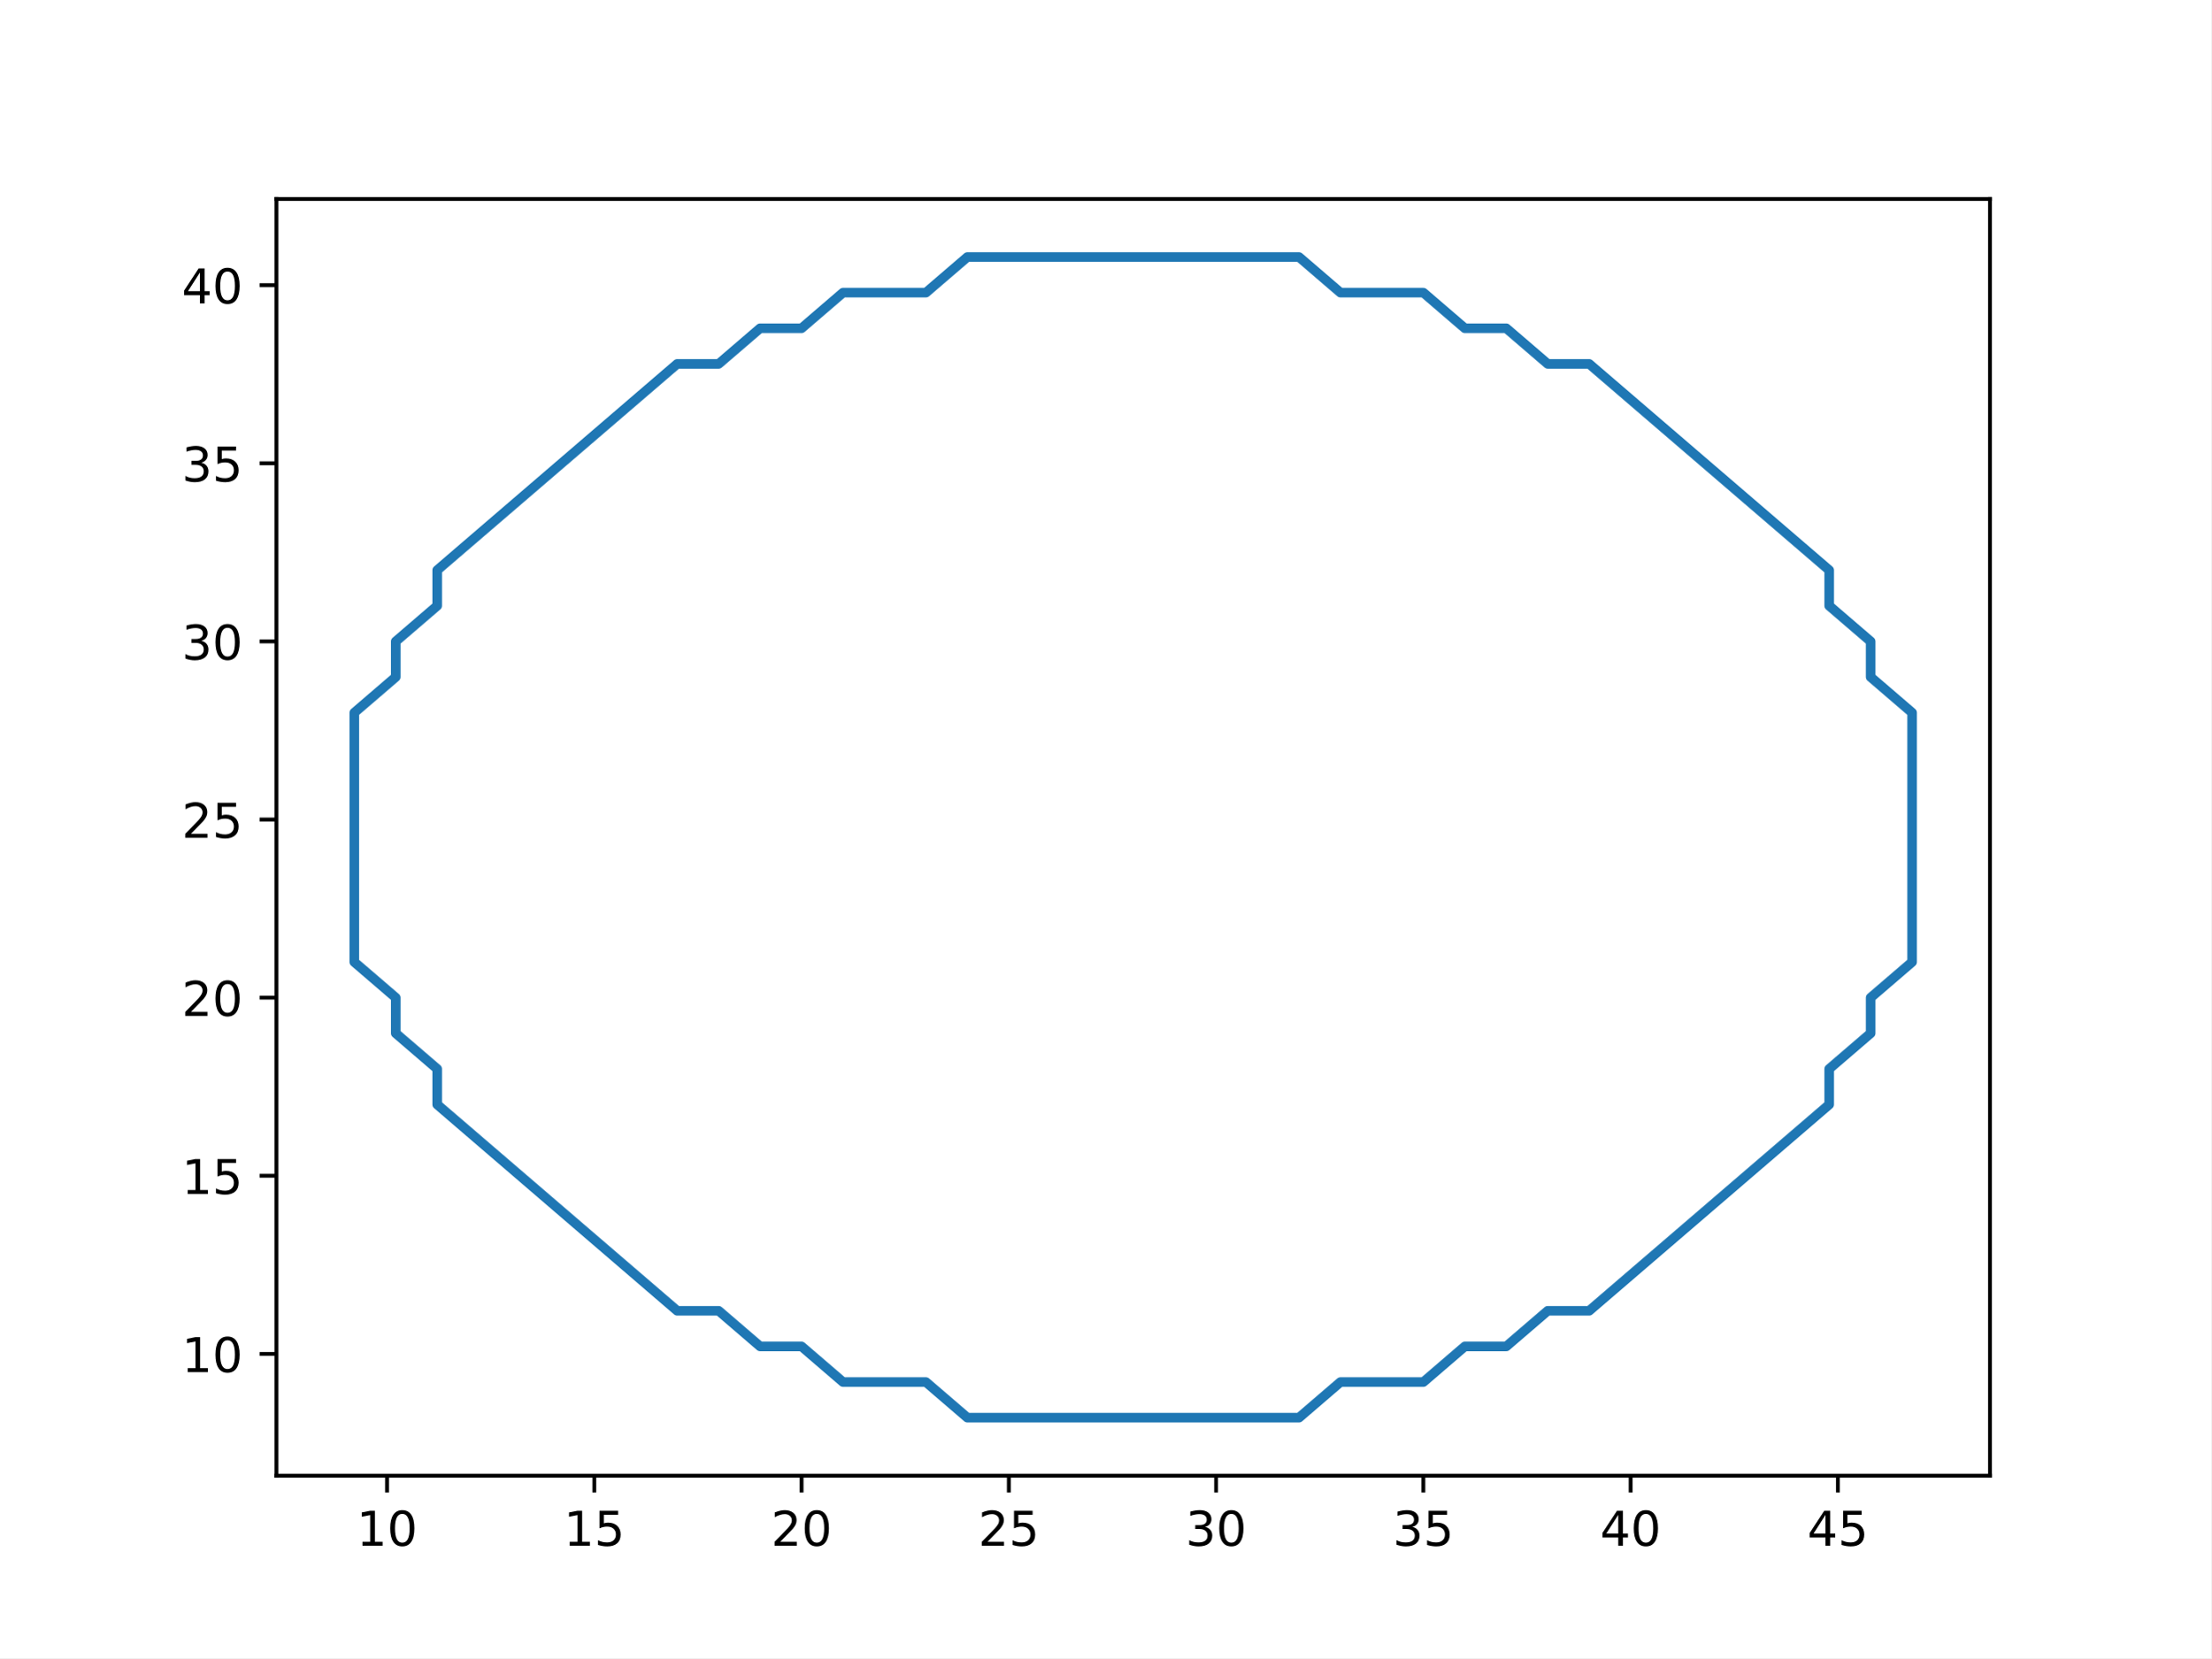
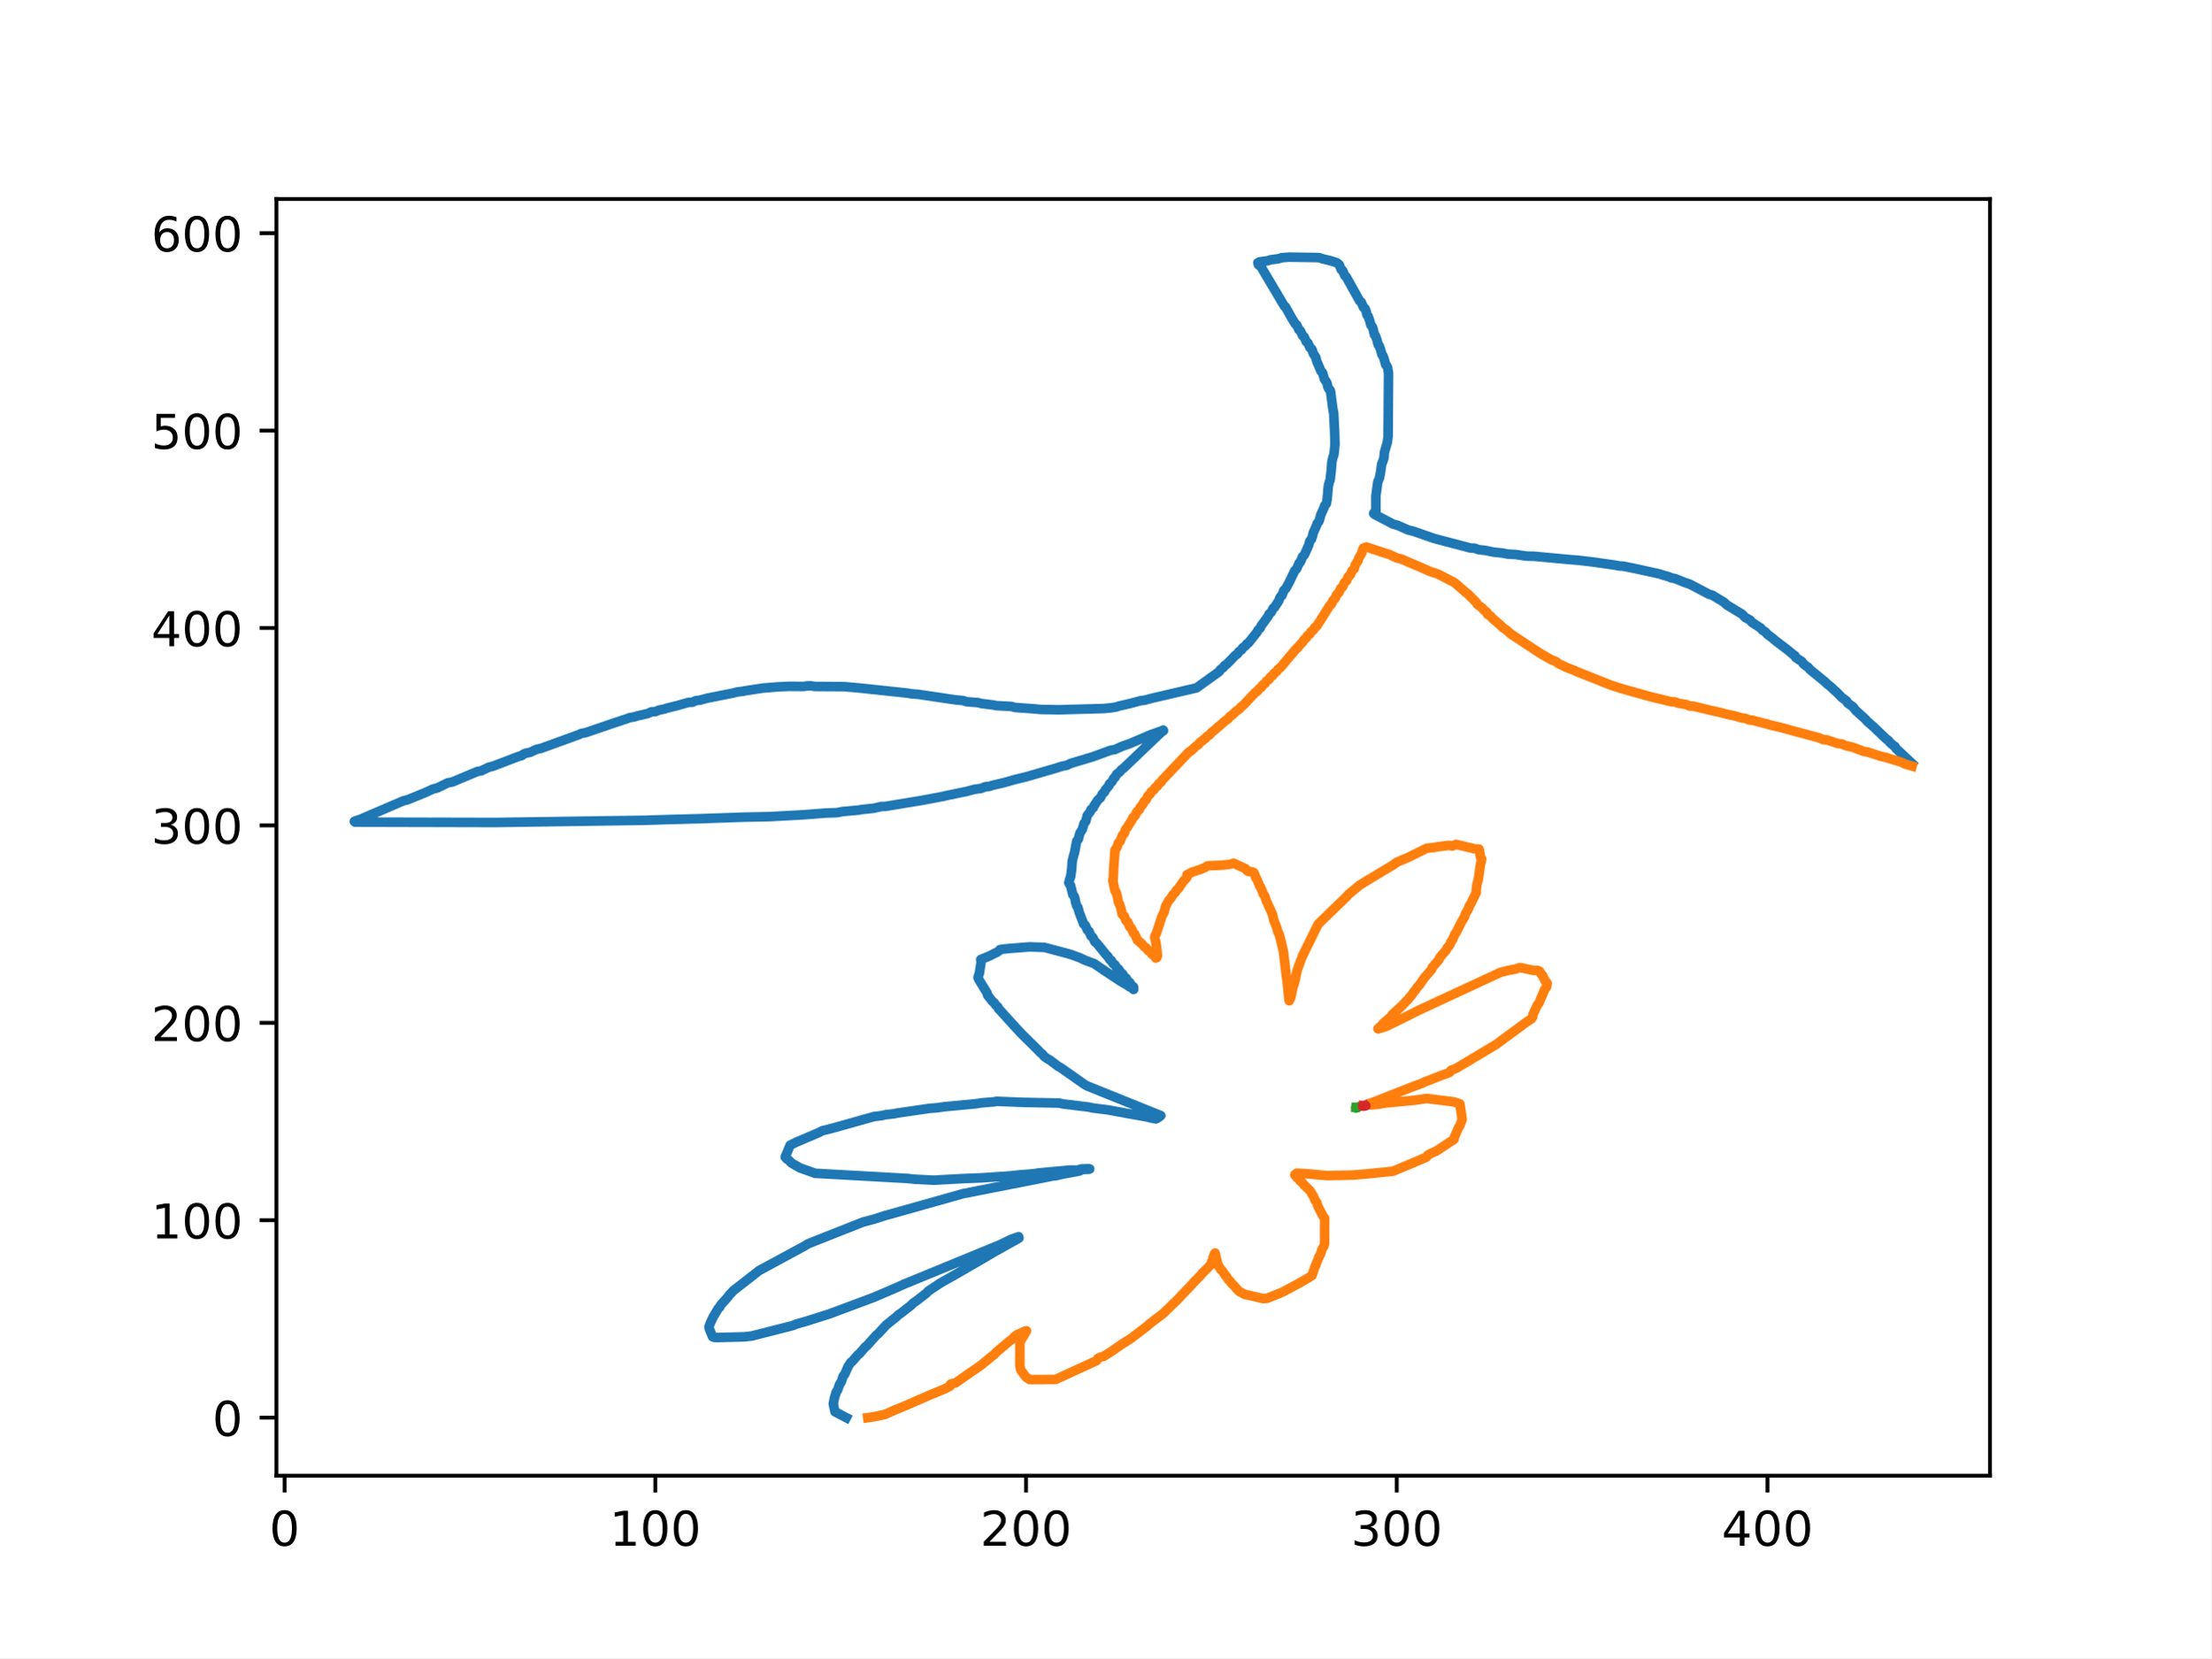
<svg xmlns="http://www.w3.org/2000/svg" xmlns:xlink="http://www.w3.org/1999/xlink" height="345.6pt" version="1.1" viewBox="0 0 460.8 345.6" width="460.8pt">
  <defs>
    <style type="text/css">
*{stroke-linecap:butt;stroke-linejoin:round;white-space:pre;}
  </style>
  </defs>
  <g id="figure_1">
    <g id="patch_1">
      <path d="M 0 345.6  L 460.8 345.6  L 460.8 0  L 0 0  z " style="fill:#ffffff;" />
    </g>
    <g id="axes_1">
      <g id="patch_2">
        <path d="M 57.6 307.584  L 414.72 307.584  L 414.72 41.472  L 57.6 41.472  z " style="fill:#ffffff;" />
      </g>
      <g id="matplotlib.axis_1">
        <g id="xtick_1">
          <g id="line2d_1">
            <defs>
-               <path d="M 0 0  L 0 3.5  " id="mba35ce1356" style="stroke:#000000;stroke-width:0.8;" />
-             </defs>
-             <g>
-               <use style="stroke:#000000;stroke-width:0.8;" x="80.656" xlink:href="#mba35ce1356" y="307.584" />
+               <path d="M 0 0  L 0 3.5  " id="m0755d8e3f5" style="stroke:#000000;stroke-width:0.8;" />
+             </defs>
+             <g>
+               <use style="stroke:#000000;stroke-width:0.8;" x="59.302" xlink:href="#m0755d8e3f5" y="307.584" />
            </g>
          </g>
          <g id="text_1">
            <defs>
-               <path d="M 12.406 8.297  L 28.516 8.297  L 28.516 63.922  L 10.984 60.406  L 10.984 69.391  L 28.422 72.906  L 38.281 72.906  L 38.281 8.297  L 54.391 8.297  L 54.391 0  L 12.406 0  z " id="DejaVuSans-49" />
              <path d="M 31.781 66.406  Q 24.172 66.406 20.328 58.906  Q 16.5 51.422 16.5 36.375  Q 16.5 21.391 20.328 13.891  Q 24.172 6.391 31.781 6.391  Q 39.453 6.391 43.281 13.891  Q 47.125 21.391 47.125 36.375  Q 47.125 51.422 43.281 58.906  Q 39.453 66.406 31.781 66.406  z M 31.781 74.219  Q 44.047 74.219 50.516 64.516  Q 56.984 54.828 56.984 36.375  Q 56.984 17.969 50.516 8.266  Q 44.047 -1.422 31.781 -1.422  Q 19.531 -1.422 13.062 8.266  Q 6.594 17.969 6.594 36.375  Q 6.594 54.828 13.062 64.516  Q 19.531 74.219 31.781 74.219  z " id="DejaVuSans-48" />
            </defs>
-             <g transform="translate(74.2938 322.1824)scale(0.1 -0.1)">
-               <use xlink:href="#DejaVuSans-49" />
-               <use x="63.623" xlink:href="#DejaVuSans-48" />
+             <g transform="translate(56.12089 322.1824)scale(0.1 -0.1)">
+               <use xlink:href="#DejaVuSans-48" />
            </g>
          </g>
        </g>
        <g id="xtick_2">
          <g id="line2d_2">
            <g>
-               <use style="stroke:#000000;stroke-width:0.8;" x="123.852" xlink:href="#mba35ce1356" y="307.584" />
+               <use style="stroke:#000000;stroke-width:0.8;" x="136.565" xlink:href="#m0755d8e3f5" y="307.584" />
            </g>
          </g>
          <g id="text_2">
            <defs>
-               <path d="M 10.797 72.906  L 49.516 72.906  L 49.516 64.594  L 19.828 64.594  L 19.828 46.734  Q 21.969 47.469 24.109 47.828  Q 26.266 48.188 28.422 48.188  Q 40.625 48.188 47.75 41.5  Q 54.891 34.812 54.891 23.391  Q 54.891 11.625 47.562 5.094  Q 40.234 -1.422 26.906 -1.422  Q 22.312 -1.422 17.547 -0.641  Q 12.797 0.141 7.719 1.703  L 7.719 11.625  Q 12.109 9.234 16.797 8.062  Q 21.484 6.891 26.703 6.891  Q 35.156 6.891 40.078 11.328  Q 45.016 15.766 45.016 23.391  Q 45.016 31 40.078 35.438  Q 35.156 39.891 26.703 39.891  Q 22.75 39.891 18.812 39.016  Q 14.891 38.141 10.797 36.281  z " id="DejaVuSans-53" />
-             </defs>
-             <g transform="translate(117.4893 322.1824)scale(0.1 -0.1)">
+               <path d="M 12.406 8.297  L 28.516 8.297  L 28.516 63.922  L 10.984 60.406  L 10.984 69.391  L 28.422 72.906  L 38.281 72.906  L 38.281 8.297  L 54.391 8.297  L 54.391 0  L 12.406 0  z " id="DejaVuSans-49" />
+             </defs>
+             <g transform="translate(127.0215 322.1824)scale(0.1 -0.1)">
              <use xlink:href="#DejaVuSans-49" />
-               <use x="63.623" xlink:href="#DejaVuSans-53" />
+               <use x="63.623" xlink:href="#DejaVuSans-48" />
+               <use x="127.246" xlink:href="#DejaVuSans-48" />
            </g>
          </g>
        </g>
        <g id="xtick_3">
          <g id="line2d_3">
            <g>
-               <use style="stroke:#000000;stroke-width:0.8;" x="167.047" xlink:href="#mba35ce1356" y="307.584" />
+               <use style="stroke:#000000;stroke-width:0.8;" x="213.828" xlink:href="#m0755d8e3f5" y="307.584" />
            </g>
          </g>
          <g id="text_3">
            <defs>
              <path d="M 19.188 8.297  L 53.609 8.297  L 53.609 0  L 7.328 0  L 7.328 8.297  Q 12.938 14.109 22.625 23.891  Q 32.328 33.688 34.812 36.531  Q 39.547 41.844 41.422 45.531  Q 43.312 49.219 43.312 52.781  Q 43.312 58.594 39.234 62.25  Q 35.156 65.922 28.609 65.922  Q 23.969 65.922 18.812 64.312  Q 13.672 62.703 7.812 59.422  L 7.812 69.391  Q 13.766 71.781 18.938 73  Q 24.125 74.219 28.422 74.219  Q 39.75 74.219 46.484 68.547  Q 53.219 62.891 53.219 53.422  Q 53.219 48.922 51.531 44.891  Q 49.859 40.875 45.406 35.406  Q 44.188 33.984 37.641 27.219  Q 31.109 20.453 19.188 8.297  z " id="DejaVuSans-50" />
            </defs>
-             <g transform="translate(160.6847 322.1824)scale(0.1 -0.1)">
+             <g transform="translate(204.2846 322.1824)scale(0.1 -0.1)">
              <use xlink:href="#DejaVuSans-50" />
              <use x="63.623" xlink:href="#DejaVuSans-48" />
+               <use x="127.246" xlink:href="#DejaVuSans-48" />
            </g>
          </g>
        </g>
        <g id="xtick_4">
          <g id="line2d_4">
            <g>
-               <use style="stroke:#000000;stroke-width:0.8;" x="210.243" xlink:href="#mba35ce1356" y="307.584" />
+               <use style="stroke:#000000;stroke-width:0.8;" x="291.092" xlink:href="#m0755d8e3f5" y="307.584" />
            </g>
          </g>
          <g id="text_4">
-             <g transform="translate(203.8802 322.1824)scale(0.1 -0.1)">
-               <use xlink:href="#DejaVuSans-50" />
-               <use x="63.623" xlink:href="#DejaVuSans-53" />
+             <defs>
+               <path d="M 40.578 39.312  Q 47.656 37.797 51.625 33  Q 55.609 28.219 55.609 21.188  Q 55.609 10.406 48.188 4.484  Q 40.766 -1.422 27.094 -1.422  Q 22.516 -1.422 17.656 -0.516  Q 12.797 0.391 7.625 2.203  L 7.625 11.719  Q 11.719 9.328 16.594 8.109  Q 21.484 6.891 26.812 6.891  Q 36.078 6.891 40.938 10.547  Q 45.797 14.203 45.797 21.188  Q 45.797 27.641 41.281 31.266  Q 36.766 34.906 28.719 34.906  L 20.219 34.906  L 20.219 43.016  L 29.109 43.016  Q 36.375 43.016 40.234 45.922  Q 44.094 48.828 44.094 54.297  Q 44.094 59.906 40.109 62.906  Q 36.141 65.922 28.719 65.922  Q 24.656 65.922 20.016 65.031  Q 15.375 64.156 9.812 62.312  L 9.812 71.094  Q 15.438 72.656 20.344 73.438  Q 25.25 74.219 29.594 74.219  Q 40.828 74.219 47.359 69.109  Q 53.906 64.016 53.906 55.328  Q 53.906 49.266 50.438 45.094  Q 46.969 40.922 40.578 39.312  z " id="DejaVuSans-51" />
+             </defs>
+             <g transform="translate(281.5478 322.1824)scale(0.1 -0.1)">
+               <use xlink:href="#DejaVuSans-51" />
+               <use x="63.623" xlink:href="#DejaVuSans-48" />
+               <use x="127.246" xlink:href="#DejaVuSans-48" />
            </g>
          </g>
        </g>
        <g id="xtick_5">
          <g id="line2d_5">
            <g>
-               <use style="stroke:#000000;stroke-width:0.8;" x="253.438" xlink:href="#mba35ce1356" y="307.584" />
+               <use style="stroke:#000000;stroke-width:0.8;" x="368.355" xlink:href="#m0755d8e3f5" y="307.584" />
            </g>
          </g>
          <g id="text_5">
            <defs>
-               <path d="M 40.578 39.312  Q 47.656 37.797 51.625 33  Q 55.609 28.219 55.609 21.188  Q 55.609 10.406 48.188 4.484  Q 40.766 -1.422 27.094 -1.422  Q 22.516 -1.422 17.656 -0.516  Q 12.797 0.391 7.625 2.203  L 7.625 11.719  Q 11.719 9.328 16.594 8.109  Q 21.484 6.891 26.812 6.891  Q 36.078 6.891 40.938 10.547  Q 45.797 14.203 45.797 21.188  Q 45.797 27.641 41.281 31.266  Q 36.766 34.906 28.719 34.906  L 20.219 34.906  L 20.219 43.016  L 29.109 43.016  Q 36.375 43.016 40.234 45.922  Q 44.094 48.828 44.094 54.297  Q 44.094 59.906 40.109 62.906  Q 36.141 65.922 28.719 65.922  Q 24.656 65.922 20.016 65.031  Q 15.375 64.156 9.812 62.312  L 9.812 71.094  Q 15.438 72.656 20.344 73.438  Q 25.25 74.219 29.594 74.219  Q 40.828 74.219 47.359 69.109  Q 53.906 64.016 53.906 55.328  Q 53.906 49.266 50.438 45.094  Q 46.969 40.922 40.578 39.312  z " id="DejaVuSans-51" />
-             </defs>
-             <g transform="translate(247.0757 322.1824)scale(0.1 -0.1)">
-               <use xlink:href="#DejaVuSans-51" />
-               <use x="63.623" xlink:href="#DejaVuSans-48" />
-             </g>
-           </g>
-         </g>
-         <g id="xtick_6">
-           <g id="line2d_6">
-             <g>
-               <use style="stroke:#000000;stroke-width:0.8;" x="296.634" xlink:href="#mba35ce1356" y="307.584" />
-             </g>
-           </g>
-           <g id="text_6">
-             <g transform="translate(290.2712 322.1824)scale(0.1 -0.1)">
-               <use xlink:href="#DejaVuSans-51" />
-               <use x="63.623" xlink:href="#DejaVuSans-53" />
-             </g>
-           </g>
-         </g>
-         <g id="xtick_7">
-           <g id="line2d_7">
-             <g>
-               <use style="stroke:#000000;stroke-width:0.8;" x="339.829" xlink:href="#mba35ce1356" y="307.584" />
-             </g>
-           </g>
-           <g id="text_7">
-             <defs>
              <path d="M 37.797 64.312  L 12.891 25.391  L 37.797 25.391  z M 35.203 72.906  L 47.609 72.906  L 47.609 25.391  L 58.016 25.391  L 58.016 17.188  L 47.609 17.188  L 47.609 0  L 37.797 0  L 37.797 17.188  L 4.891 17.188  L 4.891 26.703  z " id="DejaVuSans-52" />
            </defs>
-             <g transform="translate(333.4666 322.1824)scale(0.1 -0.1)">
+             <g transform="translate(358.8109 322.1824)scale(0.1 -0.1)">
              <use xlink:href="#DejaVuSans-52" />
              <use x="63.623" xlink:href="#DejaVuSans-48" />
-             </g>
-           </g>
-         </g>
-         <g id="xtick_8">
-           <g id="line2d_8">
-             <g>
-               <use style="stroke:#000000;stroke-width:0.8;" x="383.025" xlink:href="#mba35ce1356" y="307.584" />
-             </g>
-           </g>
-           <g id="text_8">
-             <g transform="translate(376.6621 322.1824)scale(0.1 -0.1)">
-               <use xlink:href="#DejaVuSans-52" />
-               <use x="63.623" xlink:href="#DejaVuSans-53" />
+               <use x="127.246" xlink:href="#DejaVuSans-48" />
            </g>
          </g>
        </g>
      </g>
      <g id="matplotlib.axis_2">
        <g id="ytick_1">
+           <g id="line2d_6">
+             <defs>
+               <path d="M 0 0  L -3.5 0  " id="m7ffca136da" style="stroke:#000000;stroke-width:0.8;" />
+             </defs>
+             <g>
+               <use style="stroke:#000000;stroke-width:0.8;" x="57.6" xlink:href="#m7ffca136da" y="295.488" />
+             </g>
+           </g>
+           <g id="text_6">
+             <g transform="translate(44.2375 299.2872)scale(0.1 -0.1)">
+               <use xlink:href="#DejaVuSans-48" />
+             </g>
+           </g>
+         </g>
+         <g id="ytick_2">
+           <g id="line2d_7">
+             <g>
+               <use style="stroke:#000000;stroke-width:0.8;" x="57.6" xlink:href="#m7ffca136da" y="254.338" />
+             </g>
+           </g>
+           <g id="text_7">
+             <g transform="translate(31.5125 258.1376)scale(0.1 -0.1)">
+               <use xlink:href="#DejaVuSans-49" />
+               <use x="63.623" xlink:href="#DejaVuSans-48" />
+               <use x="127.246" xlink:href="#DejaVuSans-48" />
+             </g>
+           </g>
+         </g>
+         <g id="ytick_3">
+           <g id="line2d_8">
+             <g>
+               <use style="stroke:#000000;stroke-width:0.8;" x="57.6" xlink:href="#m7ffca136da" y="213.189" />
+             </g>
+           </g>
+           <g id="text_8">
+             <g transform="translate(31.5125 216.9879)scale(0.1 -0.1)">
+               <use xlink:href="#DejaVuSans-50" />
+               <use x="63.623" xlink:href="#DejaVuSans-48" />
+               <use x="127.246" xlink:href="#DejaVuSans-48" />
+             </g>
+           </g>
+         </g>
+         <g id="ytick_4">
          <g id="line2d_9">
-             <defs>
-               <path d="M 0 0  L -3.5 0  " id="ma795f00a9c" style="stroke:#000000;stroke-width:0.8;" />
-             </defs>
-             <g>
-               <use style="stroke:#000000;stroke-width:0.8;" x="57.6" xlink:href="#ma795f00a9c" y="282.198" />
+             <g>
+               <use style="stroke:#000000;stroke-width:0.8;" x="57.6" xlink:href="#m7ffca136da" y="172.039" />
            </g>
          </g>
          <g id="text_9">
-             <g transform="translate(37.875 285.9967)scale(0.1 -0.1)">
-               <use xlink:href="#DejaVuSans-49" />
-               <use x="63.623" xlink:href="#DejaVuSans-48" />
-             </g>
-           </g>
-         </g>
-         <g id="ytick_2">
+             <g transform="translate(31.5125 175.8383)scale(0.1 -0.1)">
+               <use xlink:href="#DejaVuSans-51" />
+               <use x="63.623" xlink:href="#DejaVuSans-48" />
+               <use x="127.246" xlink:href="#DejaVuSans-48" />
+             </g>
+           </g>
+         </g>
+         <g id="ytick_5">
          <g id="line2d_10">
            <g>
-               <use style="stroke:#000000;stroke-width:0.8;" x="57.6" xlink:href="#ma795f00a9c" y="245.07" />
+               <use style="stroke:#000000;stroke-width:0.8;" x="57.6" xlink:href="#m7ffca136da" y="130.889" />
            </g>
          </g>
          <g id="text_10">
-             <g transform="translate(37.875 248.8693)scale(0.1 -0.1)">
-               <use xlink:href="#DejaVuSans-49" />
-               <use x="63.623" xlink:href="#DejaVuSans-53" />
-             </g>
-           </g>
-         </g>
-         <g id="ytick_3">
+             <g transform="translate(31.5125 134.6886)scale(0.1 -0.1)">
+               <use xlink:href="#DejaVuSans-52" />
+               <use x="63.623" xlink:href="#DejaVuSans-48" />
+               <use x="127.246" xlink:href="#DejaVuSans-48" />
+             </g>
+           </g>
+         </g>
+         <g id="ytick_6">
          <g id="line2d_11">
            <g>
-               <use style="stroke:#000000;stroke-width:0.8;" x="57.6" xlink:href="#ma795f00a9c" y="207.943" />
+               <use style="stroke:#000000;stroke-width:0.8;" x="57.6" xlink:href="#m7ffca136da" y="89.74" />
            </g>
          </g>
          <g id="text_11">
-             <g transform="translate(37.875 211.7419)scale(0.1 -0.1)">
-               <use xlink:href="#DejaVuSans-50" />
-               <use x="63.623" xlink:href="#DejaVuSans-48" />
-             </g>
-           </g>
-         </g>
-         <g id="ytick_4">
+             <defs>
+               <path d="M 10.797 72.906  L 49.516 72.906  L 49.516 64.594  L 19.828 64.594  L 19.828 46.734  Q 21.969 47.469 24.109 47.828  Q 26.266 48.188 28.422 48.188  Q 40.625 48.188 47.75 41.5  Q 54.891 34.812 54.891 23.391  Q 54.891 11.625 47.562 5.094  Q 40.234 -1.422 26.906 -1.422  Q 22.312 -1.422 17.547 -0.641  Q 12.797 0.141 7.719 1.703  L 7.719 11.625  Q 12.109 9.234 16.797 8.062  Q 21.484 6.891 26.703 6.891  Q 35.156 6.891 40.078 11.328  Q 45.016 15.766 45.016 23.391  Q 45.016 31 40.078 35.438  Q 35.156 39.891 26.703 39.891  Q 22.75 39.891 18.812 39.016  Q 14.891 38.141 10.797 36.281  z " id="DejaVuSans-53" />
+             </defs>
+             <g transform="translate(31.5125 93.539)scale(0.1 -0.1)">
+               <use xlink:href="#DejaVuSans-53" />
+               <use x="63.623" xlink:href="#DejaVuSans-48" />
+               <use x="127.246" xlink:href="#DejaVuSans-48" />
+             </g>
+           </g>
+         </g>
+         <g id="ytick_7">
          <g id="line2d_12">
            <g>
-               <use style="stroke:#000000;stroke-width:0.8;" x="57.6" xlink:href="#ma795f00a9c" y="170.815" />
+               <use style="stroke:#000000;stroke-width:0.8;" x="57.6" xlink:href="#m7ffca136da" y="48.59" />
            </g>
          </g>
          <g id="text_12">
-             <g transform="translate(37.875 174.6145)scale(0.1 -0.1)">
-               <use xlink:href="#DejaVuSans-50" />
-               <use x="63.623" xlink:href="#DejaVuSans-53" />
-             </g>
-           </g>
-         </g>
-         <g id="ytick_5">
-           <g id="line2d_13">
-             <g>
-               <use style="stroke:#000000;stroke-width:0.8;" x="57.6" xlink:href="#ma795f00a9c" y="133.688" />
-             </g>
-           </g>
-           <g id="text_13">
-             <g transform="translate(37.875 137.4871)scale(0.1 -0.1)">
-               <use xlink:href="#DejaVuSans-51" />
-               <use x="63.623" xlink:href="#DejaVuSans-48" />
-             </g>
-           </g>
-         </g>
-         <g id="ytick_6">
-           <g id="line2d_14">
-             <g>
-               <use style="stroke:#000000;stroke-width:0.8;" x="57.6" xlink:href="#ma795f00a9c" y="96.56" />
-             </g>
-           </g>
-           <g id="text_14">
-             <g transform="translate(37.875 100.3596)scale(0.1 -0.1)">
-               <use xlink:href="#DejaVuSans-51" />
-               <use x="63.623" xlink:href="#DejaVuSans-53" />
-             </g>
-           </g>
-         </g>
-         <g id="ytick_7">
-           <g id="line2d_15">
-             <g>
-               <use style="stroke:#000000;stroke-width:0.8;" x="57.6" xlink:href="#ma795f00a9c" y="59.433" />
-             </g>
-           </g>
-           <g id="text_15">
-             <g transform="translate(37.875 63.23222)scale(0.1 -0.1)">
-               <use xlink:href="#DejaVuSans-52" />
-               <use x="63.623" xlink:href="#DejaVuSans-48" />
-             </g>
-           </g>
-         </g>
+             <defs>
+               <path d="M 33.016 40.375  Q 26.375 40.375 22.484 35.828  Q 18.609 31.297 18.609 23.391  Q 18.609 15.531 22.484 10.953  Q 26.375 6.391 33.016 6.391  Q 39.656 6.391 43.531 10.953  Q 47.406 15.531 47.406 23.391  Q 47.406 31.297 43.531 35.828  Q 39.656 40.375 33.016 40.375  z M 52.594 71.297  L 52.594 62.312  Q 48.875 64.062 45.094 64.984  Q 41.312 65.922 37.594 65.922  Q 27.828 65.922 22.672 59.328  Q 17.531 52.734 16.797 39.406  Q 19.672 43.656 24.016 45.922  Q 28.375 48.188 33.594 48.188  Q 44.578 48.188 50.953 41.516  Q 57.328 34.859 57.328 23.391  Q 57.328 12.156 50.688 5.359  Q 44.047 -1.422 33.016 -1.422  Q 20.359 -1.422 13.672 8.266  Q 6.984 17.969 6.984 36.375  Q 6.984 53.656 15.188 63.938  Q 23.391 74.219 37.203 74.219  Q 40.922 74.219 44.703 73.484  Q 48.484 72.75 52.594 71.297  z " id="DejaVuSans-54" />
+             </defs>
+             <g transform="translate(31.5125 52.38936)scale(0.1 -0.1)">
+               <use xlink:href="#DejaVuSans-54" />
+               <use x="63.623" xlink:href="#DejaVuSans-48" />
+               <use x="127.246" xlink:href="#DejaVuSans-48" />
+             </g>
+           </g>
+         </g>
+       </g>
+       <g id="line2d_13">
+         <path clip-path="url(#pd424945cd5)" d="M 176.36 295.488  L 174.011 294.254  L 173.652 292.595  L 173.9 291.373  L 174.269 290.139  L 174.564 289.727  L 174.983 288.493  L 175.3 288.081  L 175.707 286.847  L 176.037 286.435  L 176.764 284.789  L 177.309 283.966  L 177.515 283.849  L 178.855 282.32  L 179.06 282.203  L 180.391 280.674  L 180.605 280.552  L 182.709 278.205  L 182.923 278.081  L 184.713 276.148  L 186.764 274.502  L 186.786 274.49  L 187.186 274.09  L 187.795 273.679  L 189.905 272.033  L 190.296 271.621  L 190.898 271.21  L 193.028 269.564  L 193.407 269.152  L 193.996 268.741  L 196.058 267.383  L 199.148 265.638  L 204.557 262.509  L 207.261 260.922  L 211.669 258.453  L 212.364 258.042  L 212.283 257.772  L 210.738 258.314  L 208.42 259.437  L 188.332 267.695  L 186.786 268.4  L 182.151 270.388  L 180.605 270.969  L 172.879 273.852  L 168.243 275.326  L 165.925 275.994  L 165.153 276.309  L 156.654 278.469  L 155.108 278.641  L 149.7 278.781  L 148.927 278.775  L 148.498 278.617  L 147.82 276.971  L 147.744 276.559  L 148.042 275.736  L 148.625 274.502  L 149.7 272.695  L 149.992 272.444  L 150.176 272.033  L 151.648 270.387  L 152.018 269.862  L 152.351 269.564  L 152.791 269.04  L 154.774 267.506  L 158.199 264.829  L 167.698 259.688  L 168.364 259.276  L 169.788 258.695  L 179.833 254.726  L 182.151 254.11  L 184.468 253.357  L 185.433 253.104  L 200.694 248.799  L 218.604 245.285  L 219.237 245.13  L 220.009 245.072  L 221.555 244.712  L 222.927 244.462  L 223.873 244.289  L 225.051 244.051  L 225.418 243.76  L 226.963 243.714  L 227.103 243.639  L 226.963 243.601  L 225.273 243.639  L 224.645 243.894  L 223.1 243.869  L 216.678 244.462  L 215.374 244.651  L 212.283 244.904  L 210.738 245.084  L 204.557 245.504  L 200.694 245.657  L 194.513 245.995  L 190.649 245.792  L 189.104 245.628  L 169.788 244.551  L 169.623 244.462  L 166.698 243.421  L 164.947 242.405  L 164.38 241.823  L 163.998 241.582  L 163.629 241.17  L 164.661 238.701  L 165.925 238.076  L 170.561 236.104  L 171.334 235.697  L 173.652 235.112  L 182.151 232.724  L 183.768 232.529  L 184.468 232.357  L 186.52 232.118  L 186.786 232.029  L 193.74 231.02  L 195.363 230.883  L 196.831 230.677  L 203.354 230.06  L 204.557 229.872  L 207.248 229.649  L 207.647 229.544  L 213.056 229.765  L 220.782 229.917  L 221.555 230.1  L 226.963 230.759  L 227.736 230.938  L 230.826 231.327  L 232.898 231.706  L 233.917 231.886  L 235.101 232.118  L 236.235 232.303  L 239.325 232.87  L 239.496 232.941  L 240.87 233.226  L 241.407 232.941  L 241.916 232.529  L 226.591 226.357  L 225.888 225.945  L 223.1 223.976  L 222.327 223.443  L 221.214 222.653  L 220.495 222.242  L 218.873 221.007  L 218.167 220.596  L 217.597 220.184  L 217.291 219.773  L 216.79 219.361  L 216.146 218.689  L 213.056 215.638  L 211.913 214.423  L 211.155 213.6  L 210.411 212.777  L 208.42 210.58  L 208.133 210.308  L 207.967 209.897  L 207.504 209.485  L 207.238 209.074  L 206.777 208.662  L 206.102 207.788  L 205.815 207.428  L 205.73 207.016  L 203.975 204.136  L 203.812 203.724  L 204.092 202.901  L 204.482 200.432  L 204.374 200.021  L 204.557 199.923  L 206.102 199.3  L 207.966 198.375  L 208.42 197.914  L 209.965 197.722  L 214.601 197.358  L 217.692 197.468  L 223.1 198.917  L 225 199.609  L 226.19 200.169  L 228.028 200.844  L 230.054 202.234  L 233.564 204.547  L 234.982 205.37  L 235.462 205.721  L 235.751 205.782  L 236.235 206.24  L 236.267 206.193  L 236.235 205.714  L 235.777 205.37  L 235.462 204.801  L 235.072 204.547  L 234.689 203.887  L 234.401 203.724  L 233.917 202.97  L 233.787 202.901  L 233.418 202.49  L 233.144 202.024  L 232.684 201.667  L 232.372 201.111  L 231.969 200.844  L 231.599 200.197  L 231.293 200.021  L 230.826 199.276  L 230.679 199.198  L 228.678 196.729  L 228.508 196.508  L 228.185 196.317  L 227.736 195.387  L 227.365 195.083  L 226.963 194.128  L 226.614 193.848  L 226.19 192.865  L 225.859 192.614  L 224.903 190.145  L 224.645 189.134  L 224.436 188.91  L 224.159 188.087  L 224.01 187.264  L 223.873 186.833  L 223.569 186.441  L 223.367 185.618  L 223.1 184.531  L 222.953 184.384  L 222.738 183.972  L 222.957 183.149  L 223.124 182.738  L 223.347 181.092  L 223.461 179.446  L 223.776 178.212  L 223.919 177.8  L 224.379 175.331  L 224.721 174.92  L 225.041 173.685  L 225.561 172.862  L 225.922 171.628  L 226.265 171.216  L 226.581 169.982  L 227.213 169.159  L 227.36 168.747  L 227.85 168.336  L 228.015 167.924  L 228.848 166.69  L 229.333 166.278  L 229.739 165.455  L 230.198 165.044  L 230.354 164.632  L 231.074 163.809  L 231.21 163.398  L 231.7 162.986  L 232.138 162.163  L 232.372 162.026  L 232.738 161.34  L 233.32 160.929  L 233.622 160.517  L 234.169 160.106  L 241.921 152.699  L 242.482 152.287  L 242.416 152.168  L 242.203 152.287  L 239.868 153.11  L 235.462 154.983  L 233.783 155.579  L 232.372 156.217  L 231.393 156.402  L 230.252 156.814  L 227.736 157.735  L 223.1 159.128  L 222.327 159.509  L 221.377 159.694  L 220.009 160.125  L 213.828 161.919  L 211.511 162.48  L 209.193 163.137  L 206.875 163.677  L 206.102 163.931  L 205.329 163.972  L 204.557 164.31  L 203.012 164.532  L 201.466 164.951  L 197.014 165.867  L 196.831 165.936  L 192.195 166.811  L 184.468 168.087  L 183.696 168.091  L 182.151 168.452  L 179.44 168.747  L 179.06 168.838  L 175.536 169.159  L 174.424 169.385  L 172.106 169.463  L 167.471 169.823  L 162.062 170.118  L 160.517 170.208  L 155.108 170.316  L 145.837 170.64  L 139.656 170.81  L 134.247 170.976  L 103.342 171.427  L 73.982 171.354  L 73.833 171.216  L 73.982 171.137  L 75.006 170.805  L 84.026 166.928  L 84.965 166.69  L 88.662 165.183  L 90.207 164.463  L 91.171 164.221  L 93.298 163.171  L 94.286 162.986  L 99.479 160.805  L 100.252 160.682  L 101.797 159.936  L 102.747 159.694  L 108.136 157.637  L 108.751 157.478  L 109.012 157.225  L 109.523 156.998  L 110.476 156.814  L 111.841 156.172  L 112.724 155.991  L 120.663 153.11  L 121.113 152.883  L 122.073 152.699  L 124.488 151.876  L 128.095 150.641  L 129.387 150.23  L 129.612 150.124  L 130.633 149.818  L 131.157 149.592  L 132.248 149.407  L 132.702 149.25  L 135.02 148.712  L 135.793 148.357  L 136.565 148.331  L 137.338 148.005  L 138.53 147.761  L 138.883 147.623  L 141.201 147.048  L 143.519 146.394  L 144.292 146.366  L 145.064 146.017  L 145.837 145.942  L 147.382 145.526  L 152.791 144.449  L 153.563 144.238  L 154.983 144.057  L 155.108 144.015  L 158.972 143.419  L 161.258 143.234  L 162.062 143.165  L 164.38 143.057  L 167.471 143.076  L 168.243 142.957  L 169.016 142.955  L 169.788 143.08  L 175.969 143.12  L 179.06 143.393  L 189.194 144.469  L 189.877 144.604  L 191.422 144.724  L 199.148 145.876  L 200.694 146.015  L 201.466 146.259  L 203.784 146.439  L 204.557 146.638  L 207.008 146.938  L 207.647 147.077  L 210.738 147.24  L 211.511 147.448  L 215.751 147.761  L 216.919 147.876  L 220.782 147.936  L 230.054 147.674  L 231.599 147.52  L 232.676 147.349  L 233.144 147.176  L 235.462 146.643  L 237.78 146.026  L 238.553 145.942  L 240.098 145.53  L 241.643 145.168  L 249.369 143.369  L 254.132 139.942  L 254.37 139.531  L 254.948 139.119  L 255.217 138.708  L 255.55 138.53  L 256.323 137.761  L 257.375 136.65  L 257.935 136.239  L 258.181 135.827  L 258.768 135.416  L 259.002 135.004  L 259.584 134.593  L 259.853 134.181  L 260.186 134.004  L 261.993 131.712  L 262.196 131.301  L 262.643 130.889  L 262.794 130.478  L 264.302 128.42  L 264.453 128.009  L 264.929 127.597  L 265.328 126.774  L 265.595 126.609  L 266.552 125.128  L 266.672 124.717  L 266.908 124.305  L 267.14 124.14  L 267.407 123.482  L 267.551 123.071  L 267.972 122.659  L 268.685 121.343  L 269.823 118.956  L 270.231 118.545  L 270.769 117.31  L 271.003 117.143  L 271.27 116.487  L 271.412 116.076  L 271.829 115.664  L 272.743 113.607  L 272.966 112.784  L 273.321 112.372  L 273.582 111.549  L 273.661 111.138  L 274.384 109.492  L 274.517 109.08  L 274.873 108.669  L 275.127 107.846  L 275.21 107.434  L 275.933 105.788  L 276.07 105.377  L 276.426 104.965  L 276.571 104.142  L 276.835 101.262  L 277.055 100.439  L 277.207 100.027  L 277.44 97.97  L 277.568 96.324  L 277.738 95.501  L 278.009 94.678  L 278.218 92.62  L 278.146 90.151  L 277.957 86.262  L 277.713 84.802  L 277.285 81.51  L 277.184 81.3  L 276.952 81.098  L 276.746 80.687  L 276.555 79.864  L 276.319 79.452  L 276.021 79.041  L 275.639 77.736  L 275.307 77.395  L 274.62 75.749  L 274.422 75.337  L 274.23 74.514  L 273.979 74.103  L 273.693 73.691  L 273.436 72.868  L 273.321 72.693  L 273.004 72.457  L 272.548 71.446  L 272.242 71.222  L 271.776 70.2  L 271.479 69.988  L 271.003 68.956  L 270.717 68.753  L 270.23 67.711  L 269.952 67.519  L 269.192 66.284  L 267.913 63.977  L 267.669 63.816  L 262.79 55.586  L 262.263 55.174  L 262.149 54.763  L 262.504 54.573  L 264.196 54.351  L 264.822 54.137  L 266.386 53.94  L 267.14 53.704  L 268.685 53.596  L 274.866 53.682  L 275.639 53.944  L 277.331 54.351  L 278.601 54.763  L 279.105 55.174  L 279.502 56.166  L 279.817 56.409  L 280.275 57.471  L 280.521 57.643  L 283.365 62.729  L 283.697 62.993  L 284.138 64.035  L 284.406 64.227  L 284.634 64.638  L 284.91 65.682  L 285.105 65.873  L 285.407 66.696  L 285.683 67.748  L 285.876 67.93  L 286.091 68.342  L 286.456 69.805  L 286.648 69.988  L 286.952 70.811  L 287.228 71.867  L 287.418 72.045  L 287.725 72.868  L 288.001 73.924  L 288.19 74.103  L 288.495 74.926  L 288.774 75.996  L 288.951 76.16  L 289.174 76.572  L 289.376 77.806  L 289.288 90.974  L 289.121 92.209  L 288.526 94.266  L 288.407 95.501  L 288.13 96.324  L 287.947 96.735  L 287.721 98.381  L 287.483 99.616  L 287.14 100.439  L 286.742 103.319  L 286.742 106.611  L 286.456 106.77  L 286.271 107.023  L 286.456 107.205  L 290.319 109.234  L 291.28 109.492  L 293.409 110.441  L 294.56 110.726  L 298.818 112.209  L 301.136 112.826  L 306.544 114.239  L 307.317 114.256  L 308.089 114.552  L 309.635 114.732  L 311.18 115.063  L 313.023 115.253  L 314.27 115.492  L 315.816 115.564  L 318.134 115.908  L 319.679 115.939  L 327.405 116.656  L 328.95 116.774  L 332.041 117.14  L 333.586 117.361  L 336.677 117.801  L 337.449 117.961  L 338.222 117.994  L 339.767 118.299  L 341.313 118.624  L 345.948 119.647  L 346.721 119.913  L 347.761 120.191  L 348.266 120.435  L 349.129 120.602  L 351.151 121.425  L 352.129 121.738  L 356.233 123.894  L 356.765 124.001  L 359.315 125.54  L 359.856 126.074  L 363.057 128.009  L 363.719 128.704  L 364.735 129.243  L 365.023 129.655  L 366.037 130.32  L 366.935 130.889  L 367.241 131.301  L 367.898 131.712  L 368.355 132.225  L 369.331 132.947  L 369.9 133.445  L 372.486 135.416  L 373.763 136.468  L 374.057 136.65  L 374.246 137.062  L 375.527 137.885  L 375.763 138.296  L 376.266 138.708  L 376.864 139.119  L 377.187 139.531  L 380.203 142  L 380.717 142.488  L 381.64 143.234  L 382.262 143.836  L 382.97 144.469  L 383.807 145.341  L 384.848 146.115  L 385.037 146.526  L 386.188 147.349  L 386.819 148.172  L 386.898 148.214  L 388.672 149.818  L 389.216 150.416  L 390.428 151.464  L 393.079 154.004  L 393.559 154.345  L 393.862 154.756  L 394.624 155.413  L 394.917 155.579  L 395.123 155.991  L 398.487 159.133  L 398.487 159.133  " style="fill:none;stroke:#1f77b4;stroke-linecap:square;stroke-width:2;" />
+       </g>
+       <g id="line2d_14">
+         <path clip-path="url(#pd424945cd5)" d="M 398.487 159.673  L 397.123 159.283  L 396.169 158.842  L 393.554 158.048  L 393.079 157.88  L 391.976 157.637  L 389.216 156.745  L 388.443 156.629  L 386.125 155.749  L 384.58 155.394  L 383.807 155.046  L 383.035 154.983  L 380.717 154.204  L 379.944 154.16  L 379.171 153.801  L 375.308 152.766  L 374.536 152.569  L 372.99 152.138  L 371.445 151.708  L 369.9 151.343  L 368.72 151.053  L 368.355 150.919  L 367.182 150.641  L 365.264 150.13  L 364.491 150.045  L 363.719 149.733  L 362.946 149.634  L 361.401 149.168  L 360.414 148.995  L 358.31 148.462  L 356.765 148.121  L 352.902 147.185  L 352.129 147.165  L 351.357 146.83  L 349.812 146.586  L 349.039 146.289  L 348.266 146.259  L 346.721 145.881  L 344.243 145.292  L 338.222 143.606  L 335.745 142.823  L 328.501 139.942  L 328.178 139.77  L 326.482 139.119  L 324.773 138.296  L 324.277 137.885  L 323.228 137.473  L 321.224 136.307  L 320.448 135.827  L 314.843 132.124  L 313.942 131.301  L 313.283 130.889  L 312.725 130.335  L 310.977 128.832  L 310.659 128.42  L 309.982 128.009  L 309.853 127.597  L 309.304 127.186  L 308.862 126.705  L 307.874 125.951  L 307.642 125.54  L 305.772 123.659  L 305.478 123.482  L 303.123 121.425  L 299.59 119.605  L 298.045 119.114  L 295.727 118.091  L 293.877 117.31  L 292.637 116.766  L 291.864 116.458  L 291.092 116.302  L 289.546 115.563  L 288.001 115.079  L 284.776 114.018  L 284.138 114.239  L 283.888 114.841  L 283.809 115.253  L 283.108 116.487  L 283.01 116.899  L 282.443 117.722  L 282.228 118.545  L 281.768 118.956  L 281.436 119.779  L 280.974 120.191  L 280.644 121.014  L 280.185 121.425  L 279.844 122.248  L 279.395 122.659  L 279.044 123.482  L 278.604 123.894  L 278.243 124.717  L 277.819 125.128  L 277.439 125.951  L 277.184 126.119  L 274.427 130.478  L 273.923 130.889  L 273.717 131.301  L 273.182 131.712  L 272.991 132.124  L 272.452 132.535  L 272.251 132.947  L 271.736 133.358  L 271.5 133.77  L 270.745 134.593  L 270.452 135.004  L 270.23 135.122  L 266.86 139.119  L 266.321 139.531  L 266.071 139.942  L 265.512 140.354  L 265.277 140.765  L 264.707 141.177  L 264.482 141.588  L 263.906 142  L 263.678 142.411  L 263.111 142.823  L 262.868 143.234  L 262.323 143.646  L 262.048 144.057  L 261.732 144.226  L 260.959 145.022  L 259.159 146.938  L 258.617 147.349  L 258.312 147.761  L 257.699 148.172  L 257.096 148.719  L 256.826 148.995  L 256.24 149.407  L 255.953 149.818  L 255.36 150.23  L 252.98 152.287  L 252.443 152.699  L 252.136 153.11  L 251.522 153.522  L 251.183 153.933  L 250.915 154.076  L 250.647 154.345  L 250.06 154.756  L 249.777 155.168  L 249.179 155.579  L 248.307 156.402  L 247.697 156.814  L 242.235 162.575  L 241.99 162.986  L 241.463 163.398  L 241.233 163.809  L 240.696 164.221  L 240.468 164.632  L 239.903 165.044  L 239.732 165.455  L 239.25 165.867  L 238.859 166.69  L 238.41 167.101  L 238.259 167.513  L 237.594 168.336  L 237.431 168.747  L 236.955 169.159  L 236.574 169.982  L 236.108 170.393  L 235.949 170.805  L 235.161 172.039  L 234.947 172.451  L 234.57 172.862  L 234.324 173.685  L 233.917 174.102  L 233.441 175.331  L 233.048 175.743  L 232.8 176.566  L 232.372 177.166  L 232.117 180.68  L 232.005 183.149  L 231.916 183.561  L 232.177 184.795  L 232.372 185.68  L 232.638 186.03  L 232.855 186.853  L 233.078 188.087  L 233.333 188.499  L 233.609 189.322  L 233.858 190.556  L 233.917 190.639  L 234.3 190.968  L 234.689 191.927  L 235.031 192.202  L 235.462 193.219  L 235.759 193.437  L 236.235 194.506  L 236.478 194.671  L 236.842 195.494  L 237.007 195.919  L 237.955 196.729  L 238.553 197.394  L 238.849 197.552  L 239.325 198.161  L 239.709 198.375  L 240.098 198.924  L 240.542 199.198  L 240.87 199.686  L 241.072 199.609  L 241.219 199.198  L 241.094 197.963  L 240.87 196.298  L 240.646 195.494  L 240.674 195.083  L 240.946 194.671  L 242.161 190.968  L 242.595 190.145  L 242.91 188.91  L 243.357 188.087  L 243.562 187.676  L 243.974 187.264  L 244.478 186.441  L 244.929 186.03  L 245.129 185.618  L 245.574 185.207  L 246.698 183.561  L 247.161 183.149  L 247.4 182.738  L 247.363 182.326  L 248.597 181.721  L 250.142 181.224  L 250.915 180.909  L 251.687 180.462  L 254.778 180.321  L 256.323 180.155  L 257.096 179.91  L 259.61 181.092  L 259.922 181.503  L 260.186 181.644  L 260.959 181.709  L 261.345 181.915  L 261.732 182.989  L 261.897 183.149  L 262.248 183.972  L 262.504 184.668  L 262.639 184.795  L 263.012 185.618  L 263.277 186.356  L 263.372 186.441  L 263.626 186.853  L 263.87 187.676  L 265.181 190.556  L 265.46 191.791  L 266.107 193.437  L 266.367 194.388  L 266.573 194.671  L 266.795 195.494  L 267.477 198.375  L 268.058 203.313  L 268.235 204.547  L 268.61 208.251  L 268.685 208.588  L 269.025 207.839  L 269.458 205.712  L 269.748 204.959  L 270.377 202.078  L 271.148 200.021  L 271.467 199.198  L 274.708 192.614  L 280.66 186.853  L 281.047 186.396  L 283.365 184.496  L 284.2 183.972  L 286.914 182.326  L 290.351 180.269  L 291.092 179.724  L 293.409 178.736  L 296.144 177.389  L 297.273 176.813  L 298.818 176.641  L 299.59 176.497  L 301.908 176.204  L 302.681 176.33  L 303.454 175.993  L 307.317 176.926  L 308.246 176.977  L 308.415 177.8  L 308.518 178.623  L 308.8 179.035  L 308.518 180.269  L 308.089 183.279  L 307.786 184.384  L 307.643 185.618  L 307.664 186.03  L 306.544 188.314  L 306.161 188.91  L 306.069 189.322  L 305.353 190.556  L 305.286 190.968  L 304.552 192.202  L 303.454 194.392  L 303.223 194.671  L 302.681 195.936  L 302.377 196.317  L 302.264 196.729  L 301.908 197.265  L 301.6 197.552  L 301.433 197.963  L 300.033 199.609  L 299.883 200.021  L 298.474 201.667  L 298.337 202.078  L 296.91 203.724  L 296.048 204.959  L 295.727 205.411  L 295.354 205.782  L 294.955 206.4  L 294.724 206.605  L 294.182 207.449  L 293.797 207.839  L 293.409 208.389  L 293.056 208.662  L 292.637 209.148  L 291.864 209.913  L 290.074 211.543  L 289.833 211.954  L 288.391 213.189  L 288.001 213.645  L 287.166 214.423  L 287.228 214.455  L 288.774 213.982  L 291.864 212.489  L 295.727 210.548  L 312.725 202.662  L 314.27 202.277  L 315.816 201.996  L 316.714 201.667  L 319.679 202.272  L 320.452 202.259  L 320.891 202.49  L 321.224 203.076  L 321.479 203.313  L 321.997 204.444  L 322.13 204.547  L 322.448 204.959  L 322.281 205.782  L 321.944 206.193  L 320.721 209.074  L 320.384 209.485  L 319.679 211.006  L 319.443 211.543  L 319.413 211.954  L 319.147 212.366  L 318.134 213.025  L 311.763 217.715  L 303.454 222.683  L 302.416 223.065  L 302.156 223.476  L 301.908 223.608  L 300.363 224.167  L 296.854 225.534  L 296.5 225.722  L 294.182 226.586  L 285.683 229.924  L 285.115 230.06  L 285.683 230.313  L 287.228 230.173  L 288.774 229.899  L 294.955 229.311  L 297.273 228.956  L 302.899 229.649  L 304.227 230.06  L 304.553 232.118  L 304.706 233.352  L 304.226 234.662  L 303.979 234.998  L 303.268 236.644  L 303.081 237.056  L 303.029 237.467  L 299.299 239.936  L 298.332 240.347  L 297.56 240.759  L 297.273 241.183  L 295.383 241.993  L 290.319 244.118  L 284.91 244.671  L 281.82 244.934  L 276.412 245.032  L 272.548 244.665  L 270.23 244.531  L 269.836 244.874  L 270.23 245.392  L 270.624 245.697  L 271.003 246.184  L 271.413 246.52  L 271.776 246.982  L 273 248.166  L 273.746 249.4  L 274.094 250.23  L 274.415 250.635  L 274.676 251.458  L 275.735 253.515  L 276.07 253.927  L 276.049 259.276  L 275.923 259.688  L 275.453 260.511  L 275.24 261.334  L 274.866 261.987  L 274.639 262.568  L 274.177 263.803  L 274.094 263.883  L 273.841 264.626  L 273.433 265.86  L 272.548 266.415  L 270.665 267.506  L 267.14 269.383  L 264.049 270.611  L 263.277 270.682  L 262.013 270.387  L 260.186 269.96  L 259.414 269.795  L 258.216 269.152  L 257.096 267.901  L 256.671 267.506  L 256.323 267.011  L 255.96 266.683  L 255.55 265.977  L 255.372 265.86  L 254.778 264.929  L 254.429 264.626  L 254.005 263.893  L 253.861 263.803  L 253.233 261.169  L 253.093 261.334  L 252.795 262.157  L 252.747 262.568  L 252.507 262.98  L 252.46 263.455  L 251.687 264.266  L 250.505 265.449  L 250.142 265.905  L 248.952 267.095  L 247.824 268.349  L 246.621 269.564  L 245.479 270.798  L 242.416 273.768  L 239.823 275.736  L 238.872 276.559  L 235.618 279.028  L 233.654 280.263  L 231.902 281.497  L 229.958 282.732  L 229.281 282.884  L 228.795 283.143  L 228.508 283.614  L 220.009 287.514  L 216.919 287.547  L 214.601 287.547  L 213.828 287.043  L 212.764 285.612  L 212.543 284.789  L 212.544 279.851  L 213.056 278.812  L 213.241 278.617  L 213.922 277.382  L 213.797 277.382  L 211.938 278.205  L 211.387 278.617  L 211.06 279.028  L 210.489 279.44  L 207.557 281.909  L 207.219 282.32  L 206.639 282.732  L 204.557 284.472  L 203.519 285.201  L 202.239 286.068  L 201.466 286.615  L 199.148 288.233  L 198.111 288.493  L 198.034 288.904  L 196.831 289.507  L 193.74 290.781  L 188.332 293.143  L 186.591 293.842  L 184.468 294.801  L 182.151 295.301  L 180.831 295.488  L 180.831 295.488  " style="fill:none;stroke:#ff7f0e;stroke-linecap:square;stroke-width:2;" />
+       </g>
+       <g id="line2d_15">
+         <path clip-path="url(#pd424945cd5)" d="M 282.593 230.856  L 282.502 230.883  L 282.593 230.959  L 282.895 230.883  L 282.593 230.856  " style="fill:none;stroke:#2ca02c;stroke-linecap:square;stroke-width:2;" />
      </g>
      <g id="line2d_16">
-         <path clip-path="url(#p889ec8f35f)" d="M 277.54 59.433  L 270.716 53.568  L 201.604 53.568  L 192.965 60.993  L 175.686 60.993  L 167.047 68.419  L 158.408 68.419  L 149.769 75.844  L 141.13 75.844  L 91.111 118.837  L 91.111 126.262  L 82.472 133.688  L 82.472 141.113  L 73.833 148.539  L 73.833 200.517  L 82.472 207.943  L 82.472 215.368  L 91.111 222.794  L 91.111 230.219  L 141.13 273.212  L 149.769 273.212  L 158.408 280.637  L 167.047 280.637  L 175.686 288.063  L 192.965 288.063  L 201.604 295.488  L 270.716 295.488  L 279.355 288.063  L 296.634 288.063  L 305.273 280.637  L 313.912 280.637  L 322.551 273.212  L 331.19 273.212  L 381.209 230.219  L 381.209 222.794  L 389.848 215.368  L 389.848 207.943  L 398.487 200.517  L 398.487 148.539  L 389.848 141.113  L 389.848 133.688  L 381.209 126.262  L 381.209 118.837  L 331.19 75.844  L 322.551 75.844  L 313.912 68.419  L 305.273 68.419  L 296.634 60.993  L 279.355 60.993  L 277.54 59.433  L 277.54 59.433  " style="fill:none;stroke:#1f77b4;stroke-linecap:square;stroke-width:2;" />
+         <path clip-path="url(#pd424945cd5)" d="M 284.138 230.435  L 283.975 230.472  L 284.138 230.57  L 284.656 230.472  L 284.138 230.435  " style="fill:none;stroke:#d62728;stroke-linecap:square;stroke-width:2;" />
      </g>
      <g id="patch_3">
        <path d="M 57.6 307.584  L 57.6 41.472  " style="fill:none;stroke:#000000;stroke-linecap:square;stroke-linejoin:miter;stroke-width:0.8;" />
      </g>
      <g id="patch_4">
        <path d="M 414.72 307.584  L 414.72 41.472  " style="fill:none;stroke:#000000;stroke-linecap:square;stroke-linejoin:miter;stroke-width:0.8;" />
      </g>
      <g id="patch_5">
        <path d="M 57.6 307.584  L 414.72 307.584  " style="fill:none;stroke:#000000;stroke-linecap:square;stroke-linejoin:miter;stroke-width:0.8;" />
      </g>
      <g id="patch_6">
        <path d="M 57.6 41.472  L 414.72 41.472  " style="fill:none;stroke:#000000;stroke-linecap:square;stroke-linejoin:miter;stroke-width:0.8;" />
      </g>
    </g>
  </g>
  <defs>
-     <clipPath id="p889ec8f35f">
+     <clipPath id="pd424945cd5">
      <rect height="266.112" width="357.12" x="57.6" y="41.472" />
    </clipPath>
  </defs>
</svg>
